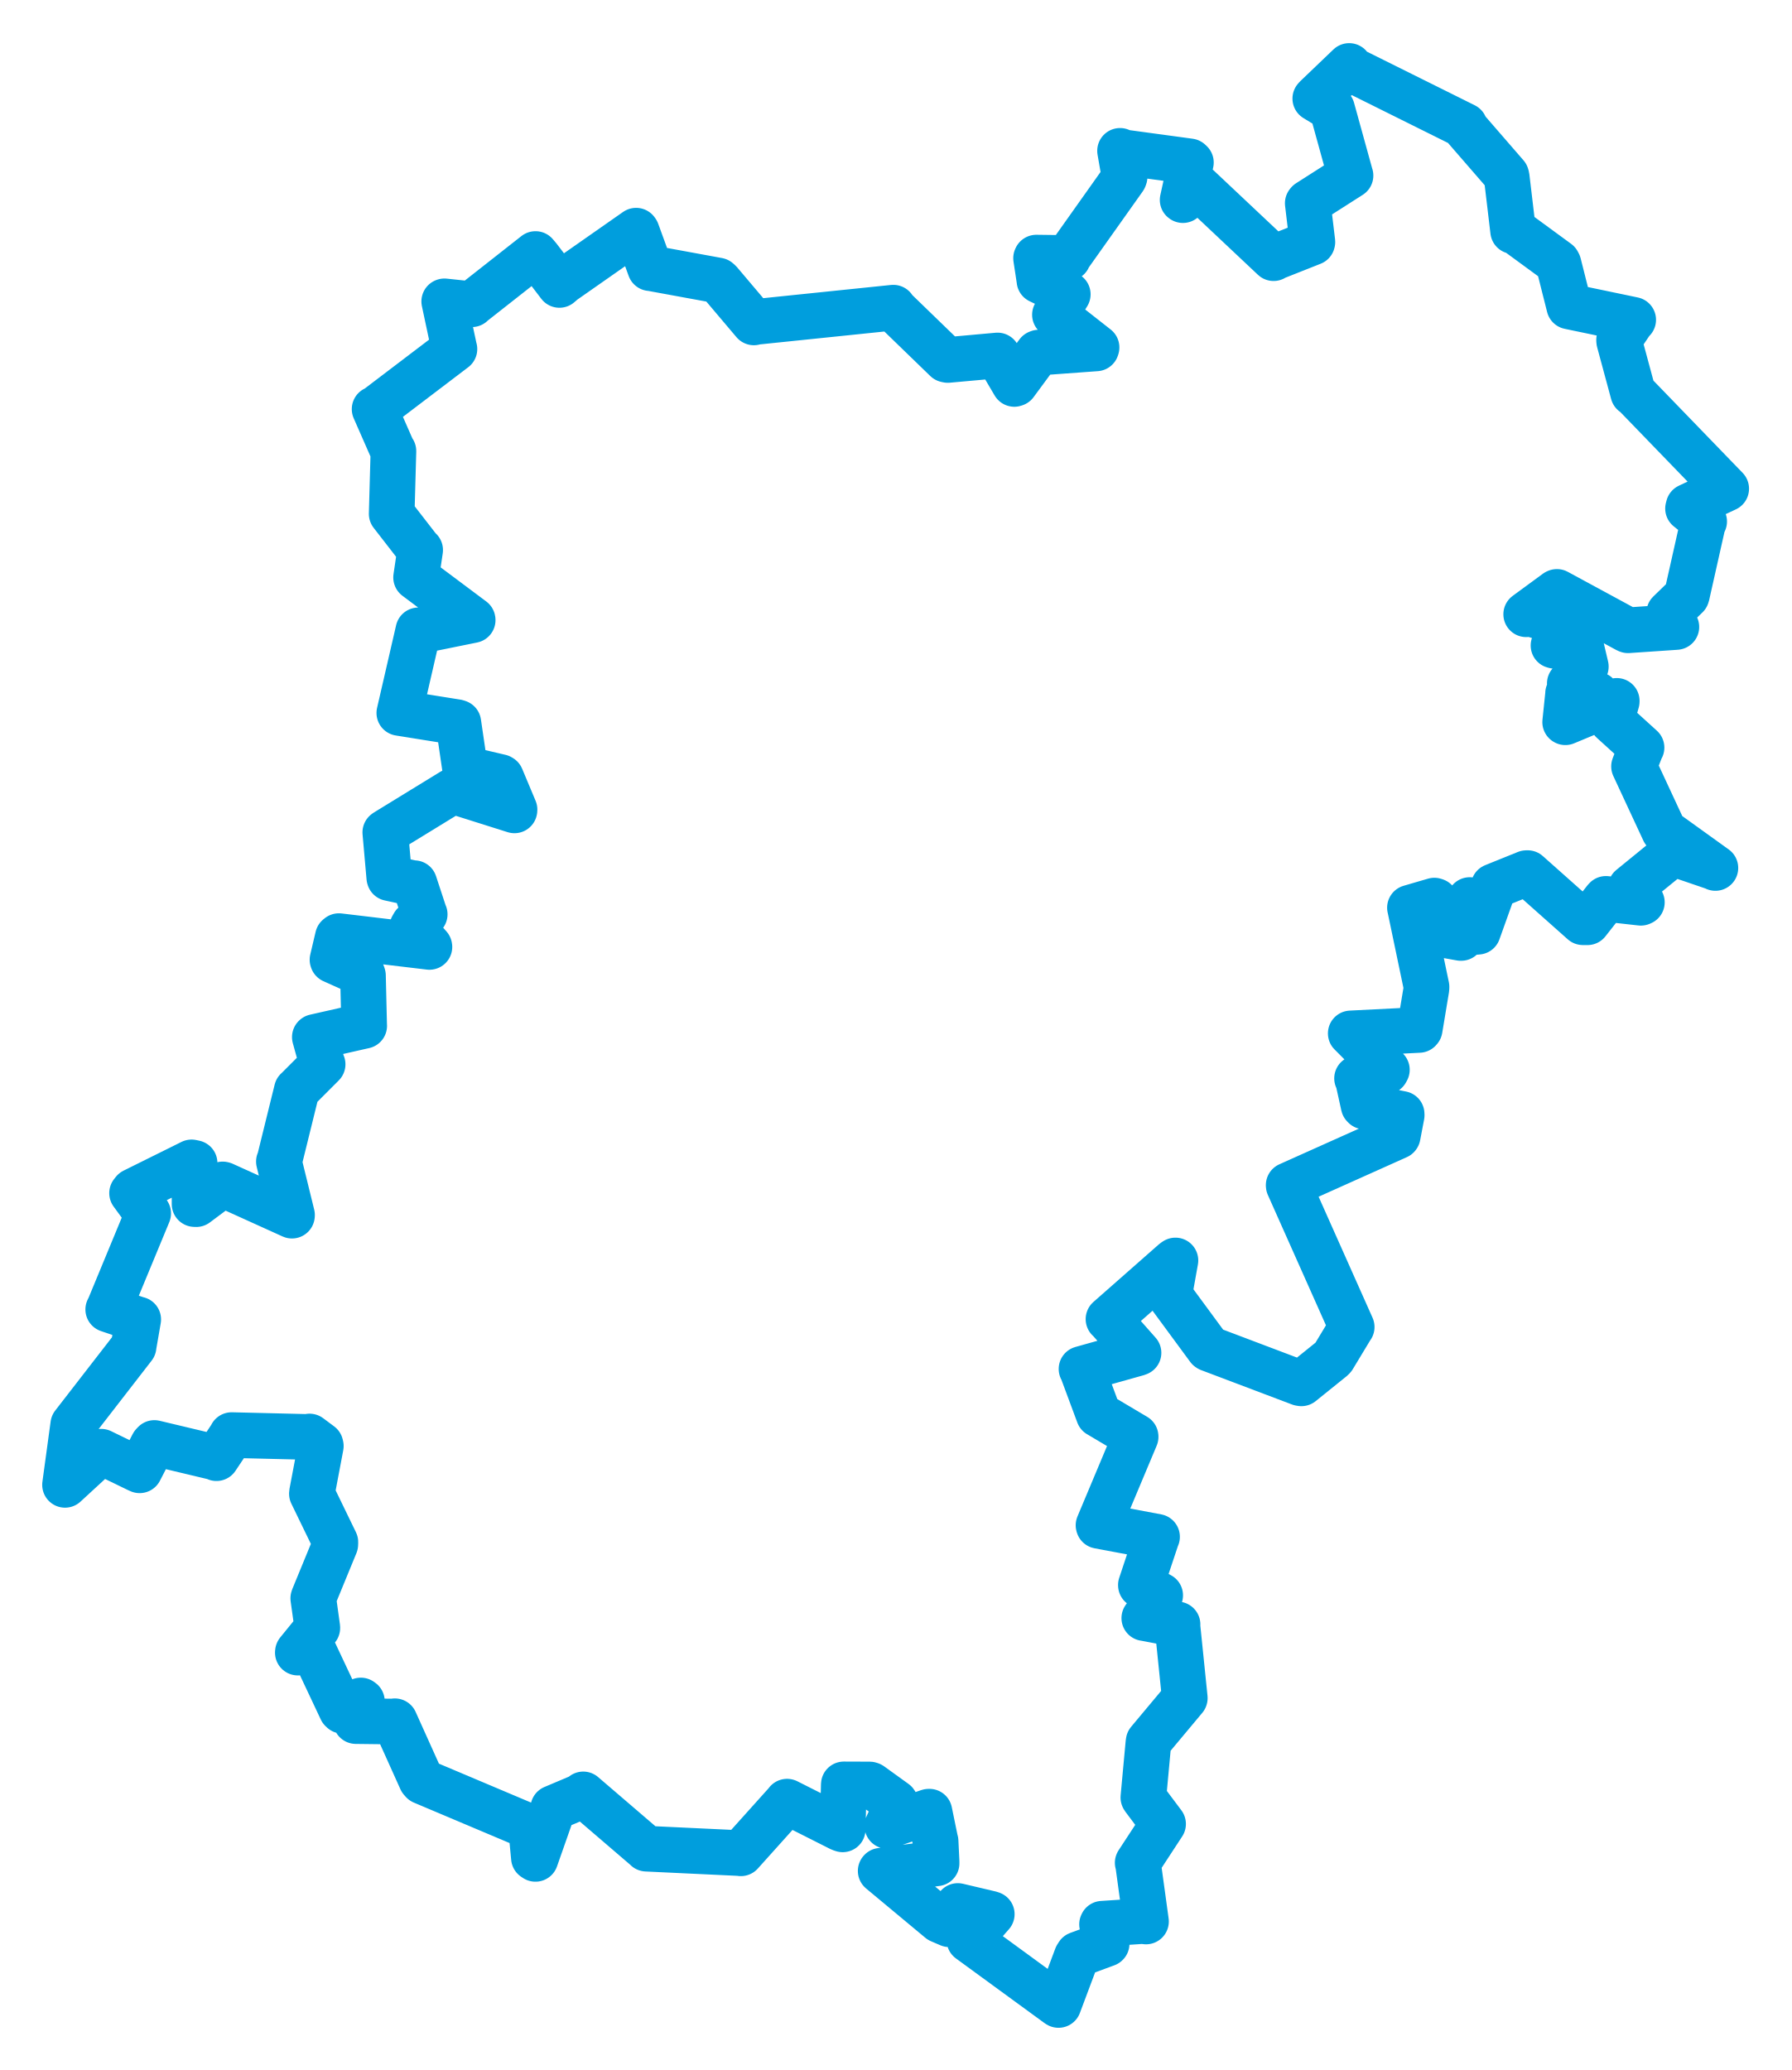
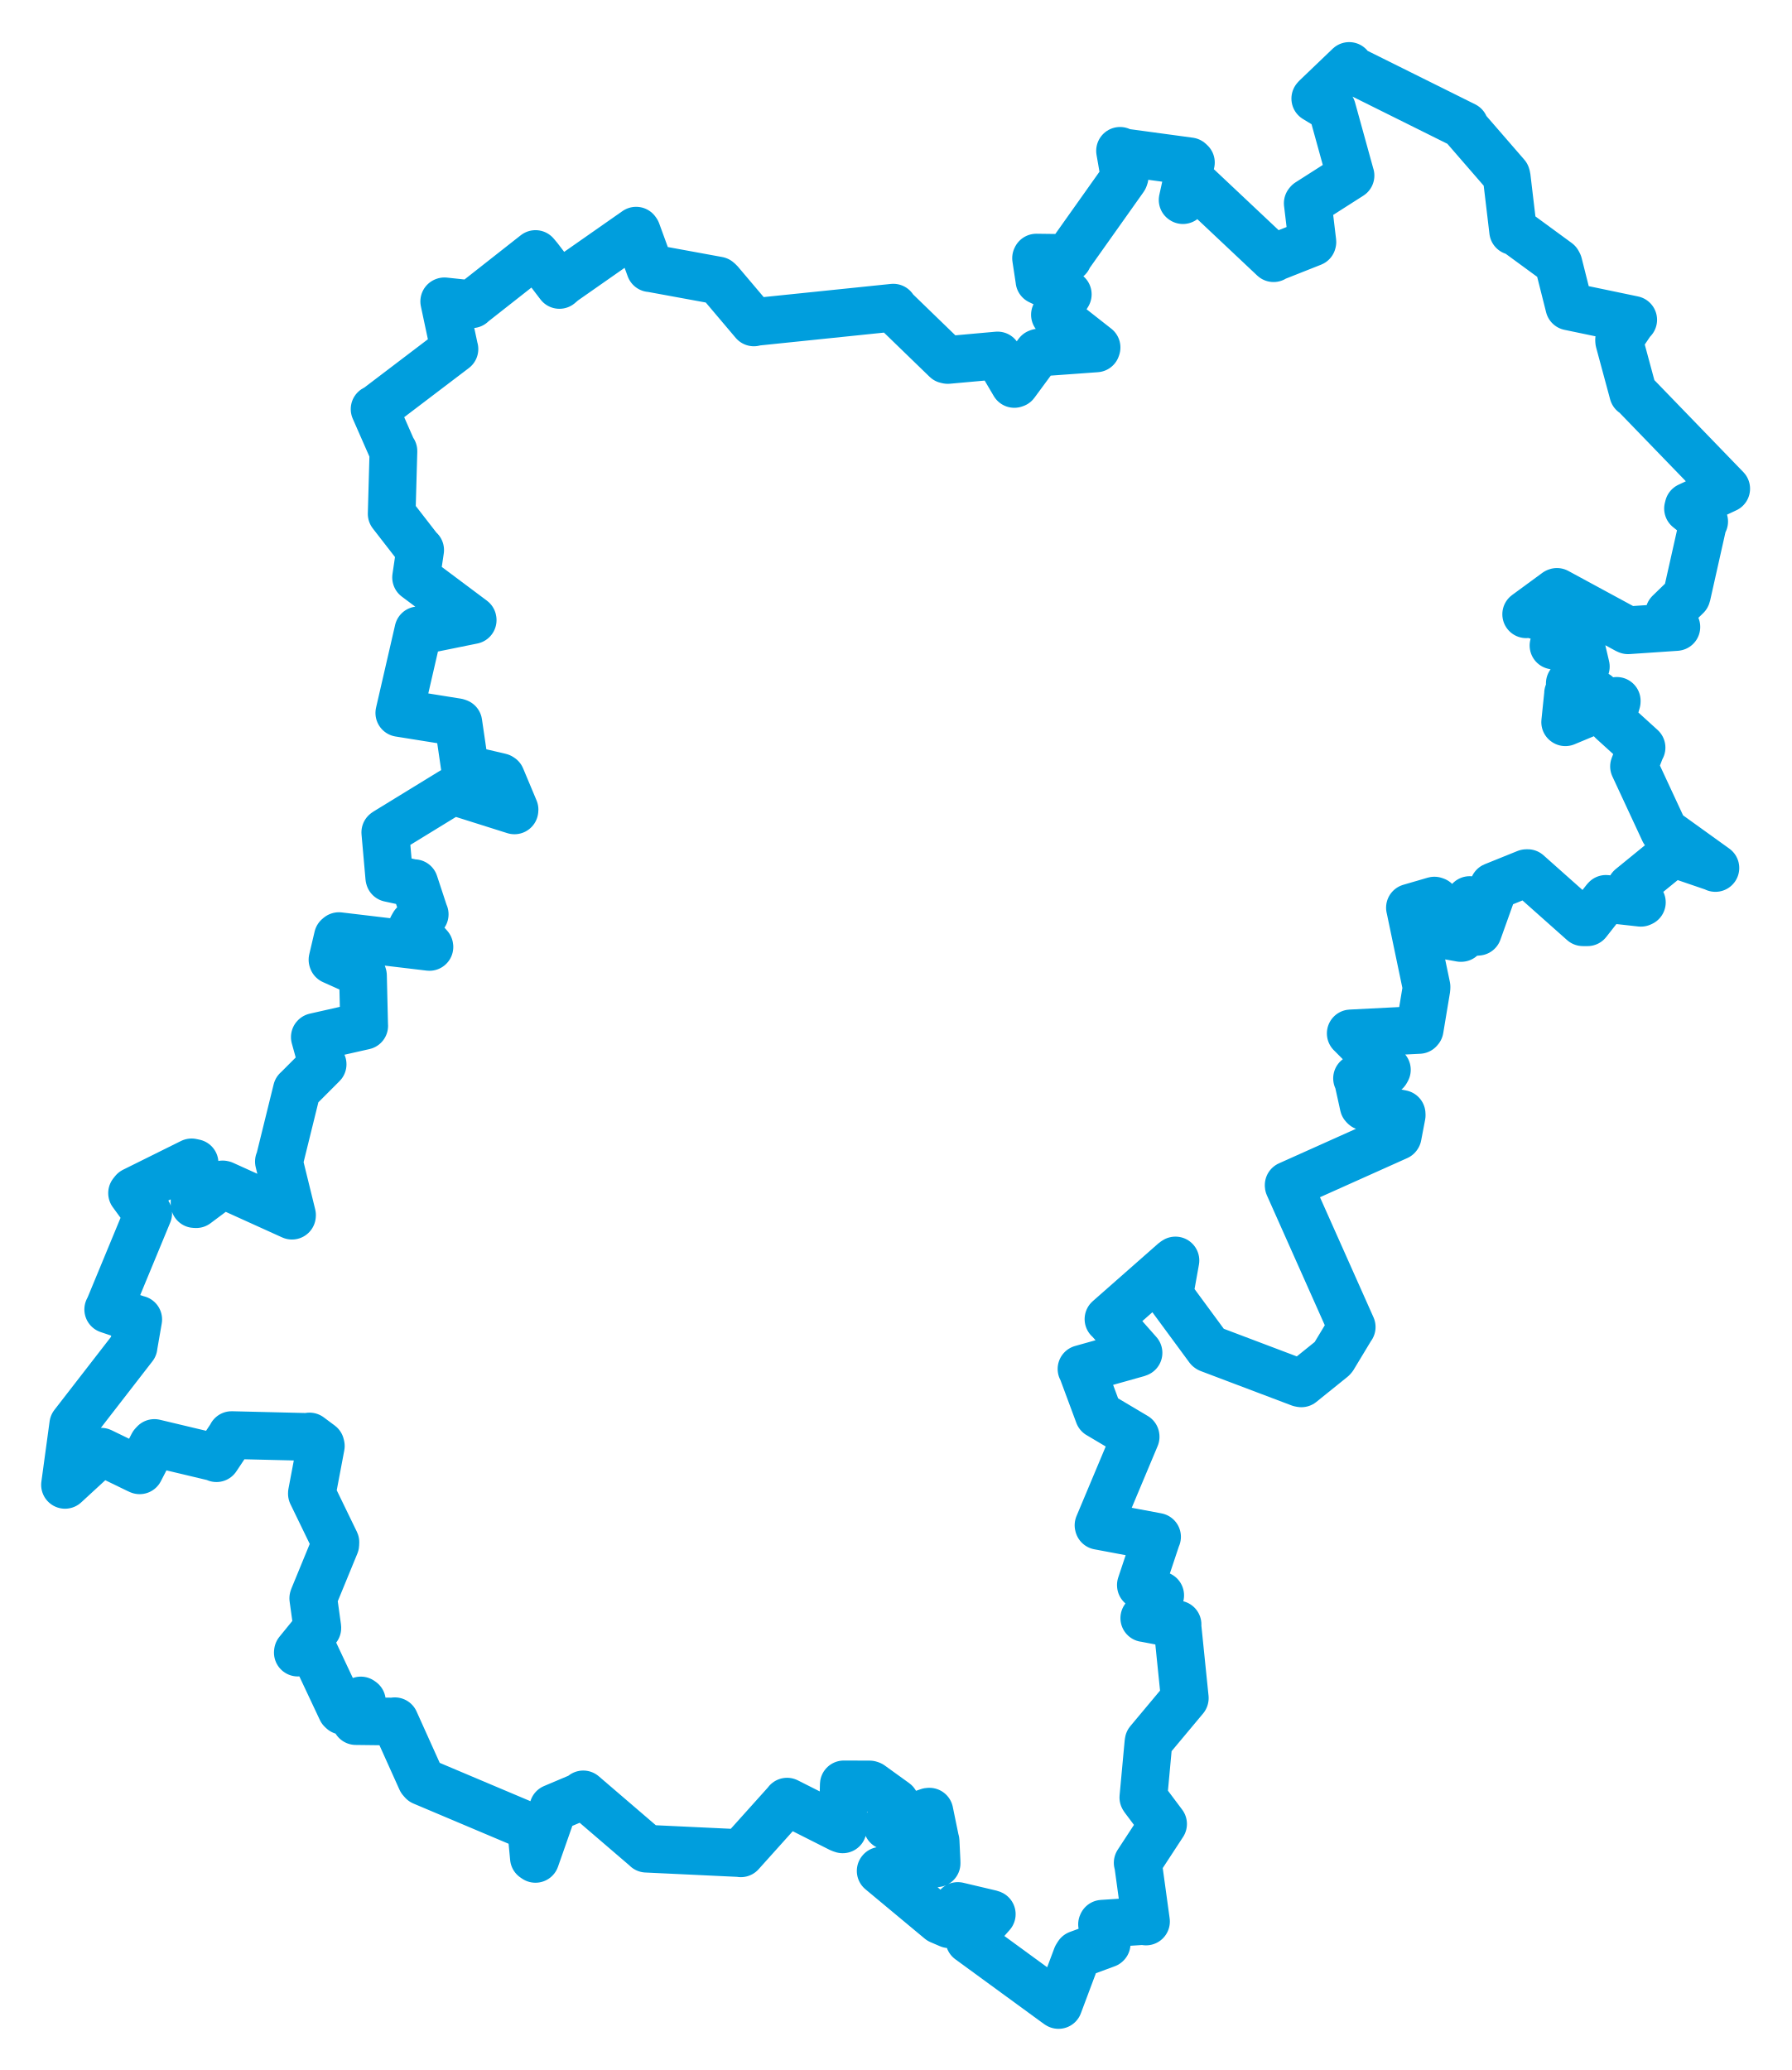
<svg xmlns="http://www.w3.org/2000/svg" viewBox="0 0 475.5 549.565" width="475.5" height="549.565">
-   <polygon points="17.261,394.217 26.706,385.52 26.858,385.413 36.456,390.074 37.068,390.353 40.596,383.514 40.983,383.097 57.325,386.995 57.464,387.135 61.492,381.09 61.488,381.003 82.021,381.501 82.168,381.375 85.084,383.551 85.166,383.907 82.798,396.415 82.795,396.569 89.035,409.43 89.009,410.047 83.248,424.065 83.159,424.334 84.235,432.08 84.238,432.221 79.086,438.55 79.06,438.751 83.144,438.408 83.465,438.69 90.635,453.93 90.929,454.203 95.779,451.461 96.07,451.669 94.345,456.356 94.468,456.934 104.771,457.059 104.806,456.973 111.814,472.537 112.214,472.99 140.733,485.042 140.958,485.1 141.729,493.236 142.143,493.516 146.876,480.034 146.872,480.017 154.602,476.748 154.829,476.394 171.473,490.676 171.588,490.806 196.522,491.986 196.663,492.035 208.898,478.41 208.935,478.319 223.149,485.493 223.704,485.677 223.986,474.018 224.001,473.736 230.869,473.762 231.164,473.863 237.632,478.53 238.058,479.212 235.534,484.752 235.546,484.778 246.493,480.991 246.722,480.98 248.265,488.489 248.362,488.81 248.616,494.106 248.627,494.692 233.826,496.662 233.785,496.712 249.514,509.807 252,510.874 254.01,506.295 254.259,506.021 263.033,508.095 263.276,508.194 258.604,513.504 257.335,515.05 280.774,532.166 280.992,532.303 285.808,519.453 286.177,518.867 293.719,516.088 293.769,516.04 292.548,510.89 292.623,510.73 303.362,510.02 304.218,510.14 302.124,494.918 302.009,494.552 308.703,484.315 308.752,484.243 303.601,477.375 303.514,477.219 304.849,462.794 304.914,462.338 314.507,450.863 314.515,450.823 312.549,431.584 312.59,431.27 303.814,429.587 303.763,429.593 307.964,423.583 307.984,423.547 302.862,420.873 302.855,420.804 307.092,408.093 307.152,408.01 291.652,405.095 291.611,404.948 301.465,381.467 301.455,381.372 291.737,375.601 291.663,375.564 287.217,363.594 287.096,363.446 302.04,359.25 302.231,359.162 294.435,350.343 294.257,350.214 311.629,334.914 312.032,334.642 310.42,343.623 310.451,343.872 320.826,357.974 320.974,358.076 345.09,367.201 345.46,367.268 353.697,360.631 353.927,360.372 358.773,352.342 358.822,352.312 342.095,314.774 342.089,314.641 370.98,301.684 371.037,301.604 372.091,296.092 372.076,295.734 362.208,293.767 361.989,293.54 360.427,286.457 360.241,286.298 367.925,284.444 368.163,284.016 358.792,274.575 358.566,274.357 376.711,273.439 376.871,273.253 378.662,262.492 378.681,261.979 374.302,241.036 374.281,240.988 380.763,239.098 381.068,239.201 379.767,247.192 379.751,247.575 387.787,249.023 387.898,249.016 386.5,243.527 386.506,243.174 390.115,239.101 390.147,238.953 391.431,247.442 392.329,247.366 396.466,235.802 396.508,235.318 405.189,231.811 405.528,231.801 420.197,244.847 421.409,244.853 426.093,238.886 426.315,238.64 435.582,239.678 435.85,239.558 433.273,236.096 432.908,235.643 443.603,226.924 443.725,226.405 455.153,230.312 455.368,230.44 441.785,220.668 441.736,220.62 433.774,203.489 433.765,203.474 435.602,198.727 435.764,198.481 427.98,191.409 427.795,191.025 429.175,186.251 429.18,186.072 415.538,191.752 415.489,191.72 416.26,184.271 416.256,184.101 423.84,184.56 423.884,184.413 417.015,181.725 416.716,181.448 420.804,177.059 420.974,176.973 419.764,171.832 419.722,171.688 412.727,171.462 412.391,171.374 414.152,165.884 414.368,165.372 406.334,162.953 405.142,163.083 413.18,157.189 413.305,157.142 431.934,167.239 432.176,167.333 444.957,166.464 445.009,166.451 443.148,162.746 443.106,162.711 447.714,158.243 447.789,158.052 452.085,138.919 452.389,138.453 448.102,135.015 448.252,134.43 458.067,129.822 458.238,129.745 433.933,104.612 433.545,104.386 429.824,90.61 429.801,90.252 433.047,85.441 433.549,84.907 416.806,81.41 416.571,81.361 413.722,70.056 413.489,69.624 402.006,61.215 401.677,61.358 399.965,46.965 399.848,46.532 388.957,33.974 388.799,33.379 358.231,18.176 358.153,17.512 349.403,25.892 349.154,26.17 353.401,28.758 353.603,28.894 358.472,46.522 358.508,46.61 347.313,53.757 347.154,53.955 348.388,64.237 348.354,64.386 338.238,68.392 338.083,68.545 318.32,49.935 318.086,49.713 314.018,53.136 313.94,53.083 316.137,43.145 315.805,42.836 297.856,40.395 297.327,40.047 298.533,46.966 298.391,47.332 283.76,67.963 283.527,68.495 275.11,68.388 275.034,68.543 275.926,74.433 275.926,74.504 283.092,77.965 283.453,78.139 280.271,83.251 280.041,83.563 291.094,92.243 291.01,92.497 275.757,93.606 275.499,93.705 269.493,101.854 269.263,101.933 264.897,94.513 264.811,94.374 251.597,95.569 251.164,95.475 237.427,82.165 237.135,81.681 200.346,85.487 200.122,85.597 191.016,74.837 190.597,74.471 172.681,71.182 172.582,71.197 169.035,61.478 168.867,61.24 149.545,74.755 148.504,75.649 143.014,68.458 142.156,67.438 125.38,80.629 125.252,80.778 117.981,80 117.923,80.024 120.585,92.523 120.636,92.668 99.774,108.523 99.441,108.615 104.23,119.52 104.442,119.756 103.977,136.372 103.974,136.42 111.386,145.979 111.535,146.031 110.454,153.305 110.458,153.319 125.464,164.545 125.477,164.637 111.399,167.499 111.056,167.349 106.044,189.099 106.002,189.279 121.303,191.734 121.67,191.86 123.394,203.626 123.471,204.113 132.806,206.298 133.021,206.434 136.589,214.945 136.565,215.15 120.585,210.105 119.982,210.106 102.451,220.856 102.279,220.987 103.34,232.978 103.384,233.131 109.804,234.524 109.986,234.477 112.642,242.547 112.742,242.741 109.846,245.425 109.428,246.164 113.977,251.299 113.997,251.4 89.969,248.53 89.684,248.765 88.263,254.796 88.318,254.959 96.183,258.491 96.355,259 96.67,272.307 96.684,272.342 83.617,275.299 83.573,275.341 85.546,282.468 85.644,282.56 78.861,289.351 78.793,289.393 74.132,308.301 74.033,308.379 77.522,322.584 77.506,322.748 59.299,314.497 59.101,314.452 52.083,319.693 51.649,319.671 51.655,308.77 50.856,308.599 35.48,316.229 35.057,316.762 38.948,322.088 39.34,322.145 29.042,347.032 28.729,347.646 36.602,350.303 36.695,350.301 35.453,357.453 35.46,357.526 19.631,377.962 19.447,378.199 17.261,394.217" stroke="#009edd" stroke-width="12.117px" fill="none" stroke-linejoin="round" vector-effect="non-scaling-stroke" />
+   <polygon points="17.261,394.217 26.706,385.52 26.858,385.413 36.456,390.074 37.068,390.353 40.596,383.514 40.983,383.097 57.325,386.995 57.464,387.135 61.492,381.09 61.488,381.003 82.021,381.501 82.168,381.375 85.084,383.551 85.166,383.907 82.798,396.415 82.795,396.569 89.035,409.43 89.009,410.047 83.248,424.065 83.159,424.334 84.235,432.08 84.238,432.221 79.086,438.55 79.06,438.751 83.144,438.408 83.465,438.69 90.635,453.93 90.929,454.203 95.779,451.461 96.07,451.669 94.345,456.356 94.468,456.934 104.771,457.059 104.806,456.973 111.814,472.537 112.214,472.99 140.733,485.042 140.958,485.1 141.729,493.236 142.143,493.516 146.876,480.034 146.872,480.017 154.602,476.748 154.829,476.394 171.473,490.676 171.588,490.806 196.522,491.986 196.663,492.035 208.898,478.41 208.935,478.319 223.149,485.493 223.704,485.677 223.986,474.018 224.001,473.736 230.869,473.762 231.164,473.863 237.632,478.53 238.058,479.212 235.534,484.752 235.546,484.778 246.493,480.991 246.722,480.98 248.265,488.489 248.362,488.81 248.616,494.106 248.627,494.692 233.826,496.662 233.785,496.712 249.514,509.807 252,510.874 254.01,506.295 254.259,506.021 263.033,508.095 263.276,508.194 258.604,513.504 257.335,515.05 280.774,532.166 280.992,532.303 285.808,519.453 286.177,518.867 293.719,516.088 293.769,516.04 292.548,510.89 292.623,510.73 303.362,510.02 304.218,510.14 302.124,494.918 302.009,494.552 308.703,484.315 308.752,484.243 303.601,477.375 303.514,477.219 304.849,462.794 304.914,462.338 314.507,450.863 314.515,450.823 312.549,431.584 312.59,431.27 303.814,429.587 303.763,429.593 307.964,423.583 307.984,423.547 302.862,420.873 302.855,420.804 307.092,408.093 307.152,408.01 291.652,405.095 291.611,404.948 301.465,381.467 301.455,381.372 291.737,375.601 291.663,375.564 287.217,363.594 287.096,363.446 302.04,359.25 302.231,359.162 294.435,350.343 294.257,350.214 311.629,334.914 312.032,334.642 310.42,343.623 310.451,343.872 320.826,357.974 320.974,358.076 345.09,367.201 345.46,367.268 353.697,360.631 353.927,360.372 358.773,352.342 358.822,352.312 342.095,314.774 342.089,314.641 370.98,301.684 371.037,301.604 372.091,296.092 372.076,295.734 362.208,293.767 361.989,293.54 360.427,286.457 360.241,286.298 367.925,284.444 368.163,284.016 358.792,274.575 358.566,274.357 376.711,273.439 376.871,273.253 378.662,262.492 378.681,261.979 374.302,241.036 374.281,240.988 380.763,239.098 381.068,239.201 379.767,247.192 379.751,247.575 387.787,249.023 387.898,249.016 386.5,243.527 386.506,243.174 390.115,239.101 390.147,238.953 391.431,247.442 392.329,247.366 396.466,235.802 396.508,235.318 405.189,231.811 405.528,231.801 420.197,244.847 421.409,244.853 426.093,238.886 426.315,238.64 435.582,239.678 435.85,239.558 433.273,236.096 432.908,235.643 443.603,226.924 443.725,226.405 455.153,230.312 455.368,230.44 441.785,220.668 441.736,220.62 433.774,203.489 433.765,203.474 435.602,198.727 435.764,198.481 427.98,191.409 427.795,191.025 429.175,186.251 429.18,186.072 415.538,191.752 415.489,191.72 416.26,184.271 416.256,184.101 423.84,184.56 423.884,184.413 417.015,181.725 416.716,181.448 420.804,177.059 420.974,176.973 419.764,171.832 419.722,171.688 412.727,171.462 412.391,171.374 414.152,165.884 414.368,165.372 406.334,162.953 405.142,163.083 413.18,157.189 413.305,157.142 431.934,167.239 432.176,167.333 444.957,166.464 445.009,166.451 443.148,162.746 443.106,162.711 447.714,158.243 447.789,158.052 452.085,138.919 452.389,138.453 448.102,135.015 448.252,134.43 458.067,129.822 458.238,129.745 433.933,104.612 433.545,104.386 429.824,90.61 429.801,90.252 433.047,85.441 433.549,84.907 416.806,81.41 416.571,81.361 413.722,70.056 413.489,69.624 402.006,61.215 401.677,61.358 399.965,46.965 399.848,46.532 388.957,33.974 388.799,33.379 358.231,18.176 358.153,17.512 349.403,25.892 349.154,26.17 353.401,28.758 353.603,28.894 358.472,46.522 358.508,46.61 347.313,53.757 347.154,53.955 348.388,64.237 348.354,64.386 338.238,68.392 338.083,68.545 318.32,49.935 318.086,49.713 314.018,53.136 313.94,53.083 316.137,43.145 315.805,42.836 297.856,40.395 297.327,40.047 298.533,46.966 298.391,47.332 283.76,67.963 283.527,68.495 275.11,68.388 275.034,68.543 275.926,74.433 275.926,74.504 283.092,77.965 283.453,78.139 280.271,83.251 280.041,83.563 291.094,92.243 291.01,92.497 275.757,93.606 275.499,93.705 269.493,101.854 269.263,101.933 264.897,94.513 264.811,94.374 251.597,95.569 251.164,95.475 237.427,82.165 237.135,81.681 200.346,85.487 200.122,85.597 191.016,74.837 190.597,74.471 172.681,71.182 172.582,71.197 169.035,61.478 168.867,61.24 149.545,74.755 148.504,75.649 143.014,68.458 142.156,67.438 125.38,80.629 125.252,80.778 117.981,80 117.923,80.024 120.585,92.523 120.636,92.668 99.774,108.523 99.441,108.615 104.23,119.52 104.442,119.756 103.977,136.372 103.974,136.42 111.386,145.979 111.535,146.031 110.454,153.305 110.458,153.319 125.464,164.545 125.477,164.637 111.399,167.499 111.056,167.349 106.044,189.099 106.002,189.279 121.303,191.734 121.67,191.86 123.394,203.626 123.471,204.113 132.806,206.298 133.021,206.434 136.589,214.945 136.565,215.15 120.585,210.105 119.982,210.106 102.451,220.856 102.279,220.987 103.34,232.978 103.384,233.131 109.804,234.524 109.986,234.477 112.642,242.547 112.742,242.741 109.846,245.425 109.428,246.164 113.977,251.299 113.997,251.4 89.969,248.53 89.684,248.765 88.263,254.796 88.318,254.959 96.183,258.491 96.355,259 96.67,272.307 96.684,272.342 83.617,275.299 83.573,275.341 85.546,282.468 85.644,282.56 78.861,289.351 78.793,289.393 74.132,308.301 74.033,308.379 77.522,322.584 77.506,322.748 59.299,314.497 59.101,314.452 52.083,319.693 51.649,319.671 51.655,308.77 50.856,308.599 35.48,316.229 35.057,316.762 38.948,322.088 39.34,322.145 29.042,347.032 28.729,347.646 36.602,350.303 36.695,350.301 35.453,357.453 35.46,357.526 19.631,377.962 19.447,378.199 17.261,394.217" stroke="#009edd" stroke-width="12.667px" fill="none" stroke-linejoin="round" vector-effect="non-scaling-stroke" />
</svg>
